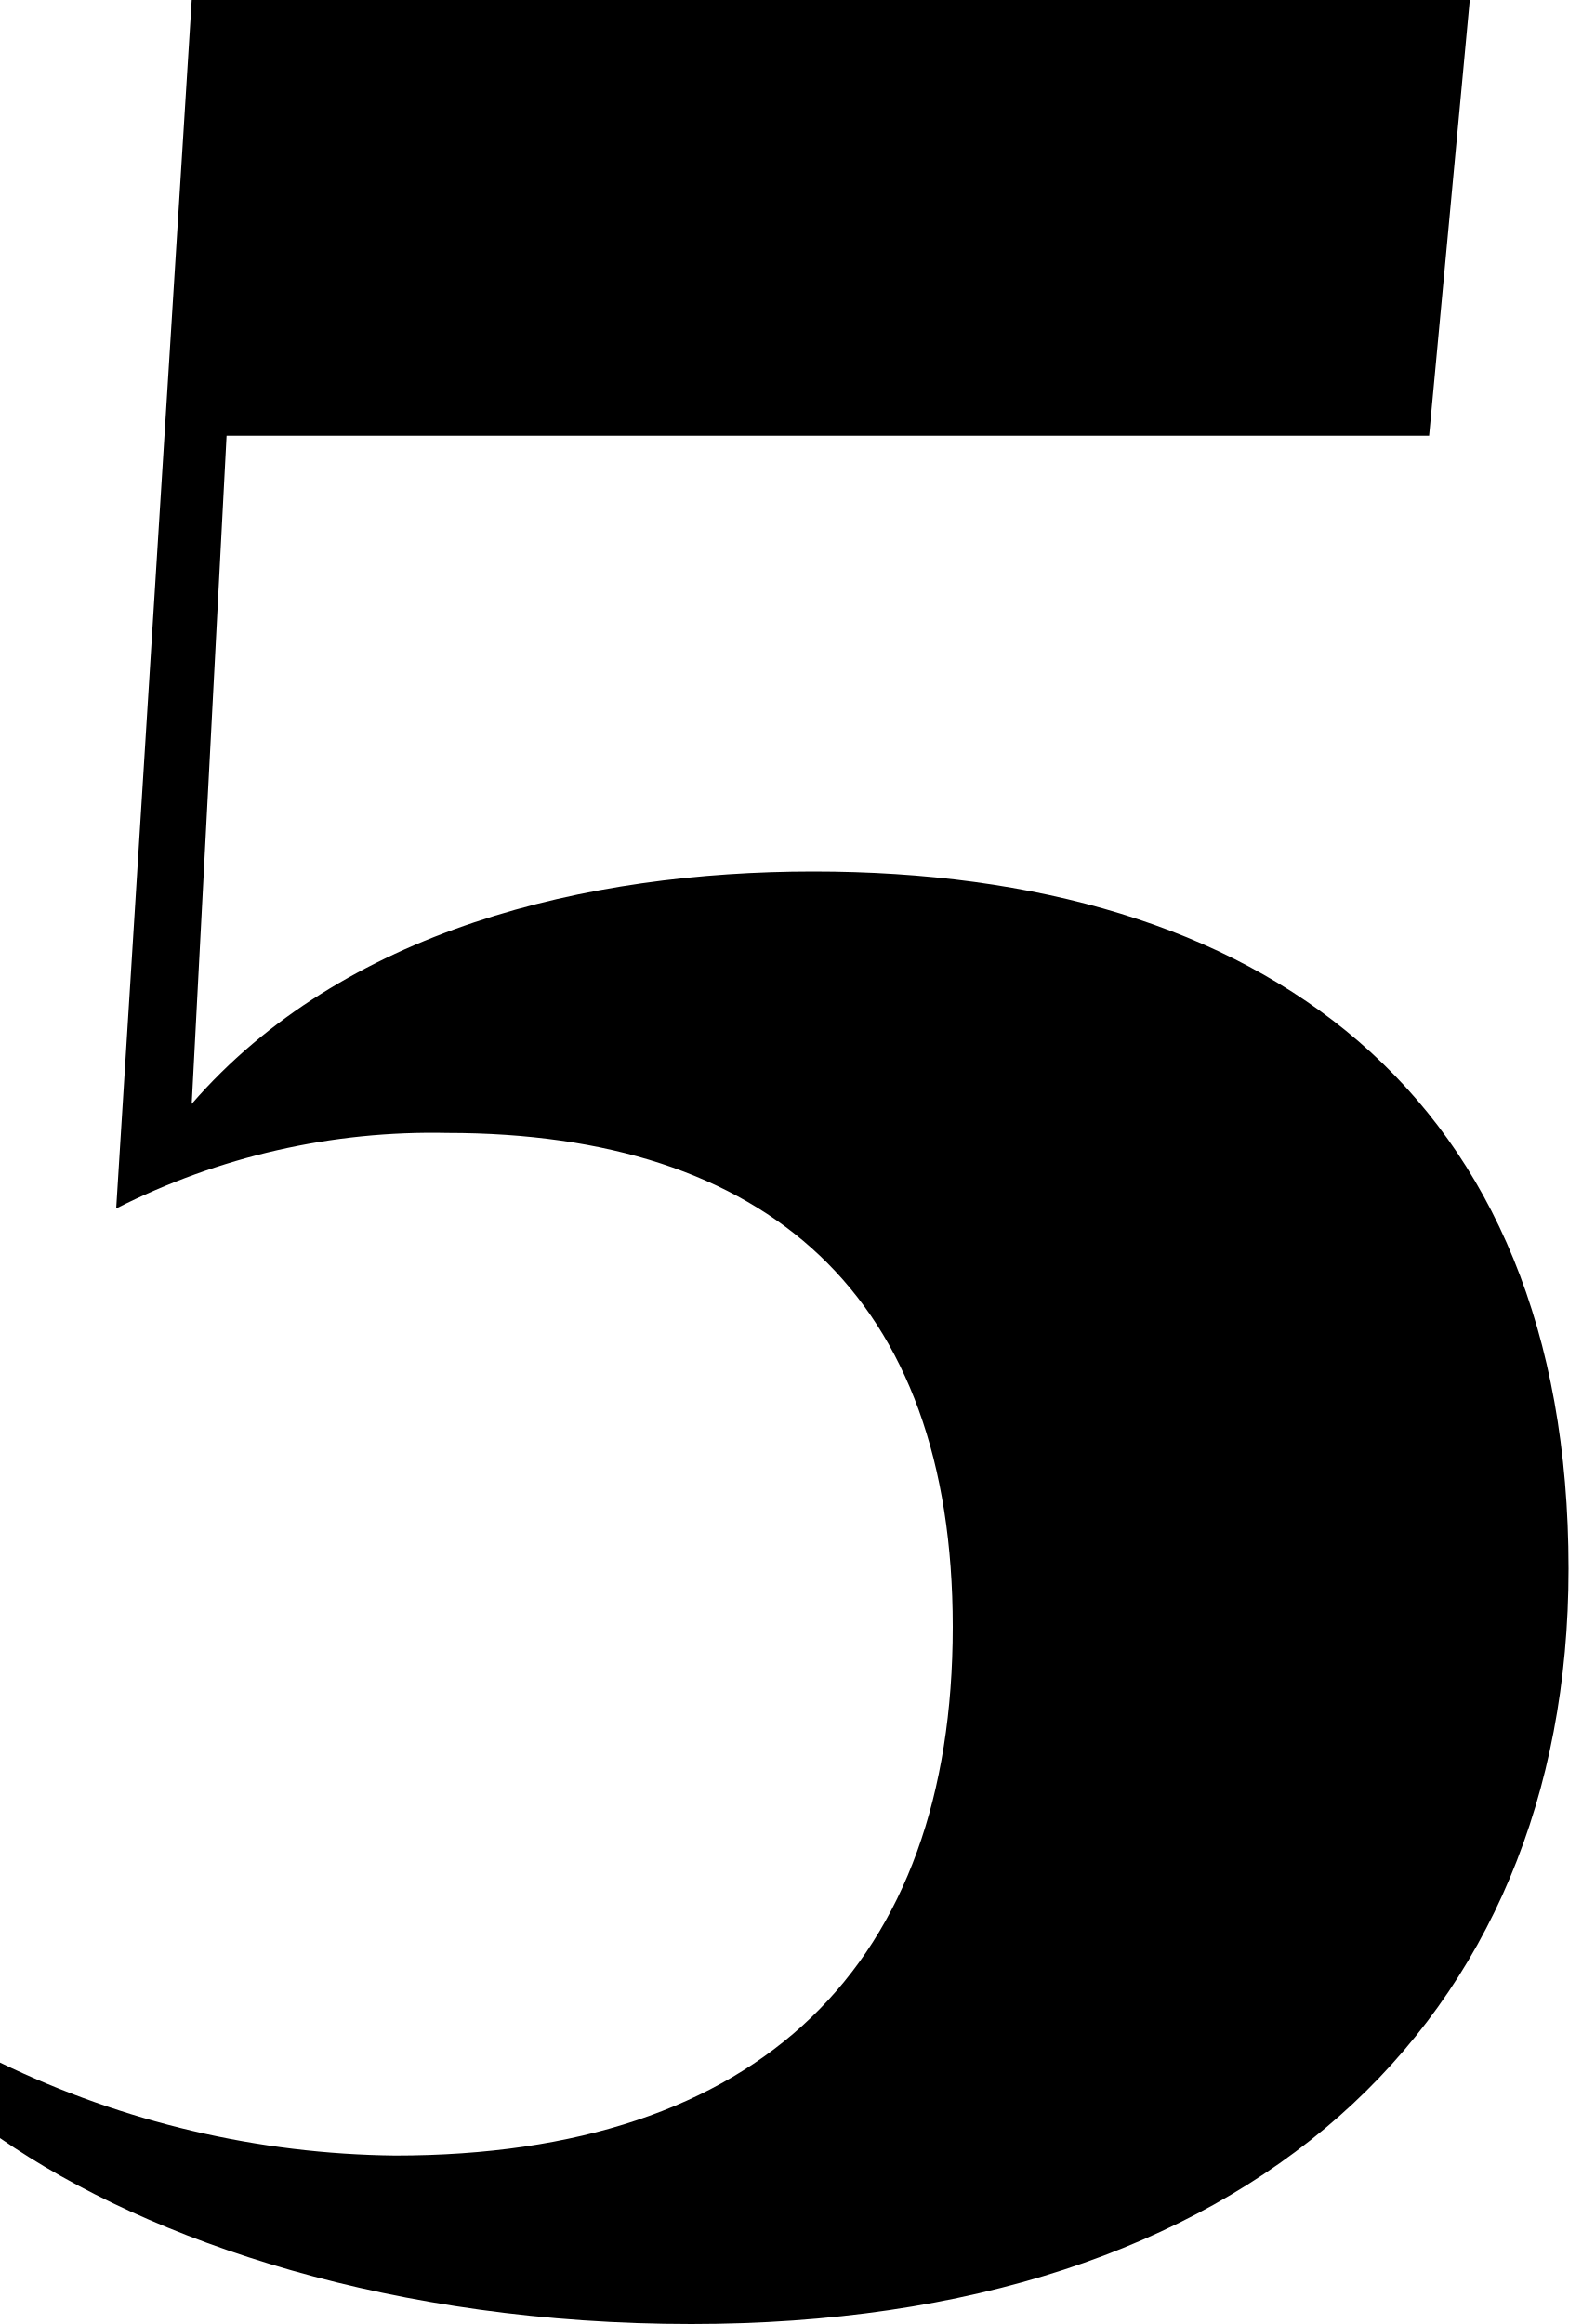
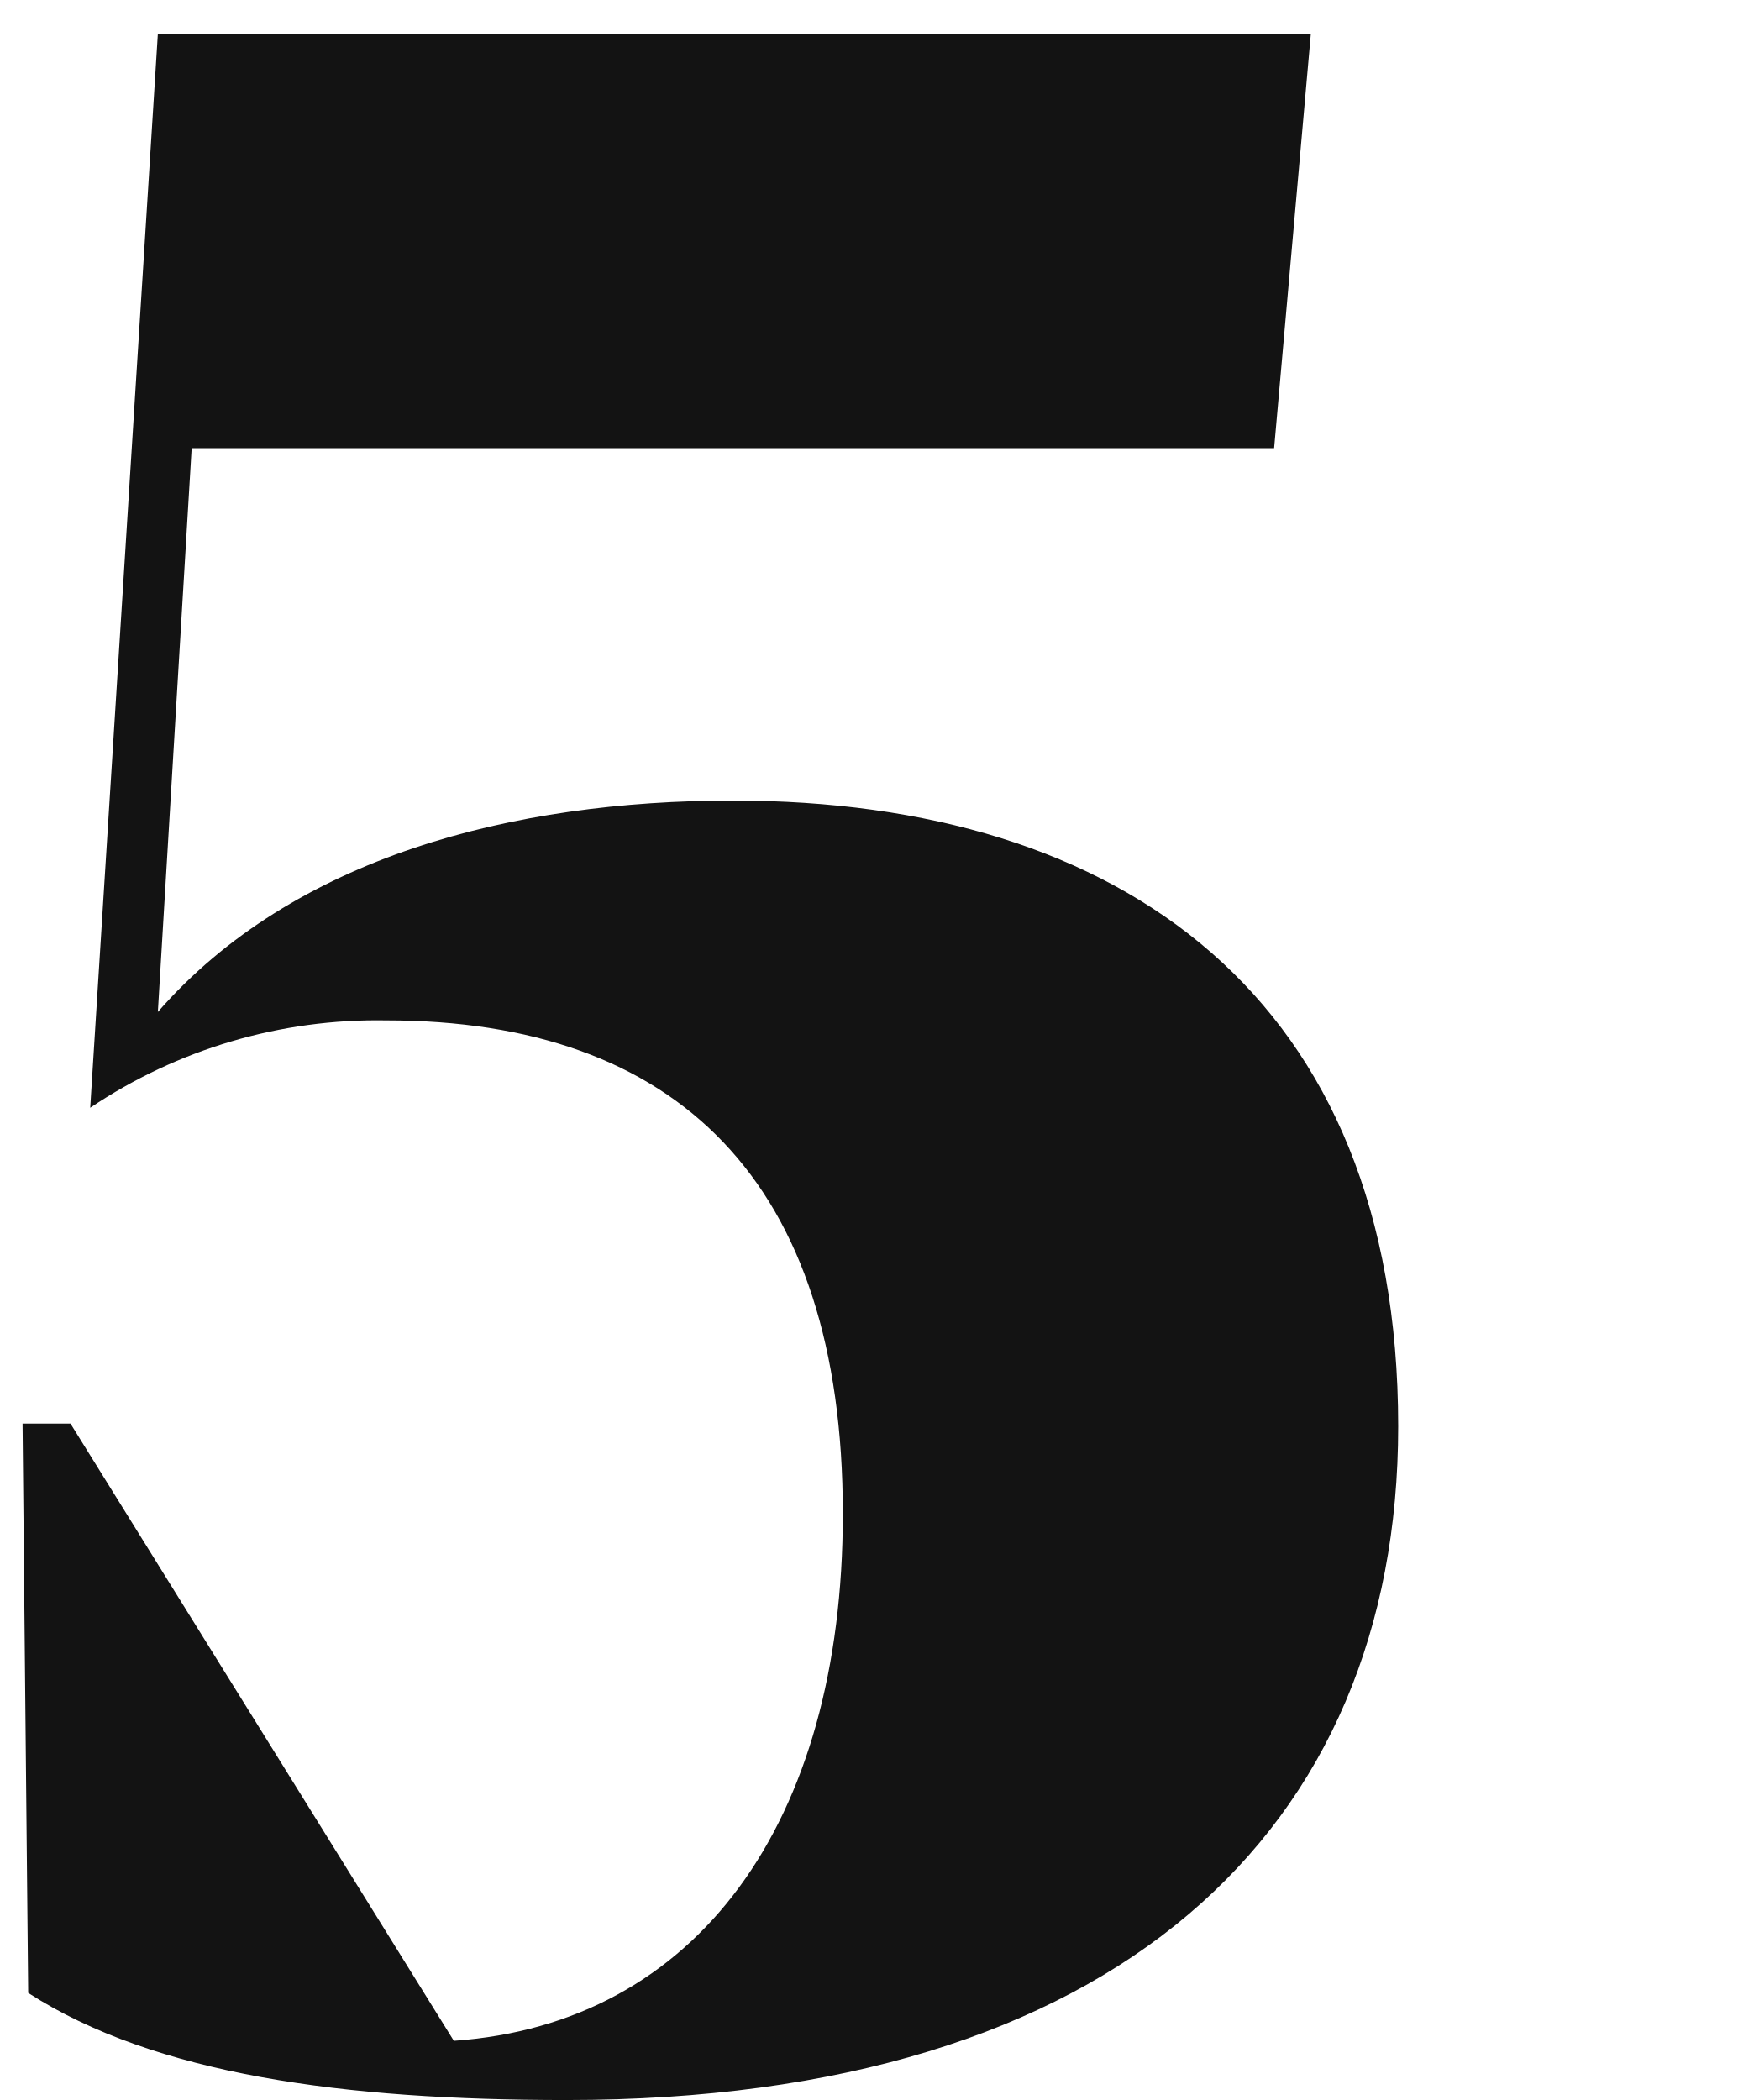
- <svg xmlns="http://www.w3.org/2000/svg" width="27" height="40" class="inline-number-5__svg inline-numbers__svg">
-   <path d="M11.9 40C21.5 40 27 34.8 27 27c0-8.2-5.3-12-13-12-3.9 0-8.1 1-10.7 4l.6-11.5h20.7l.7-7.5h-22L2 20.8a12 12 0 0 1 5.7-1.3c5.5 0 8.7 2.8 8.7 8.5 0 5.8-3.3 9.1-9.6 9.1A16 16 0 0 1 0 35.5v1.3C2.6 38.6 6.8 40 11.9 40z" fill-rule="evenodd" />
+ <svg xmlns="http://www.w3.org/2000/svg" data-name="Layer 1" viewBox="0 0 74.877 89.396">
+   <path d="M1.2 84.837L.96 60.6H3l16.319 26.276c10.319-.72 16.559-9.24 16.559-22.439 0-14.159-7.079-21-19.438-21a21.9 21.9 0 0 0-12.6 3.72L6.72 1.44H55.8l-1.563 17.639H8.159l-1.439 24c5.76-6.6 15.119-9 24.479-9 16.56 0 28.319 8.4 28.319 26.639 0 17.159-12 28.679-35.4 28.679C14.64 89.4 6.6 88.316 1.2 84.837z" fill="#131313" />
</svg>
